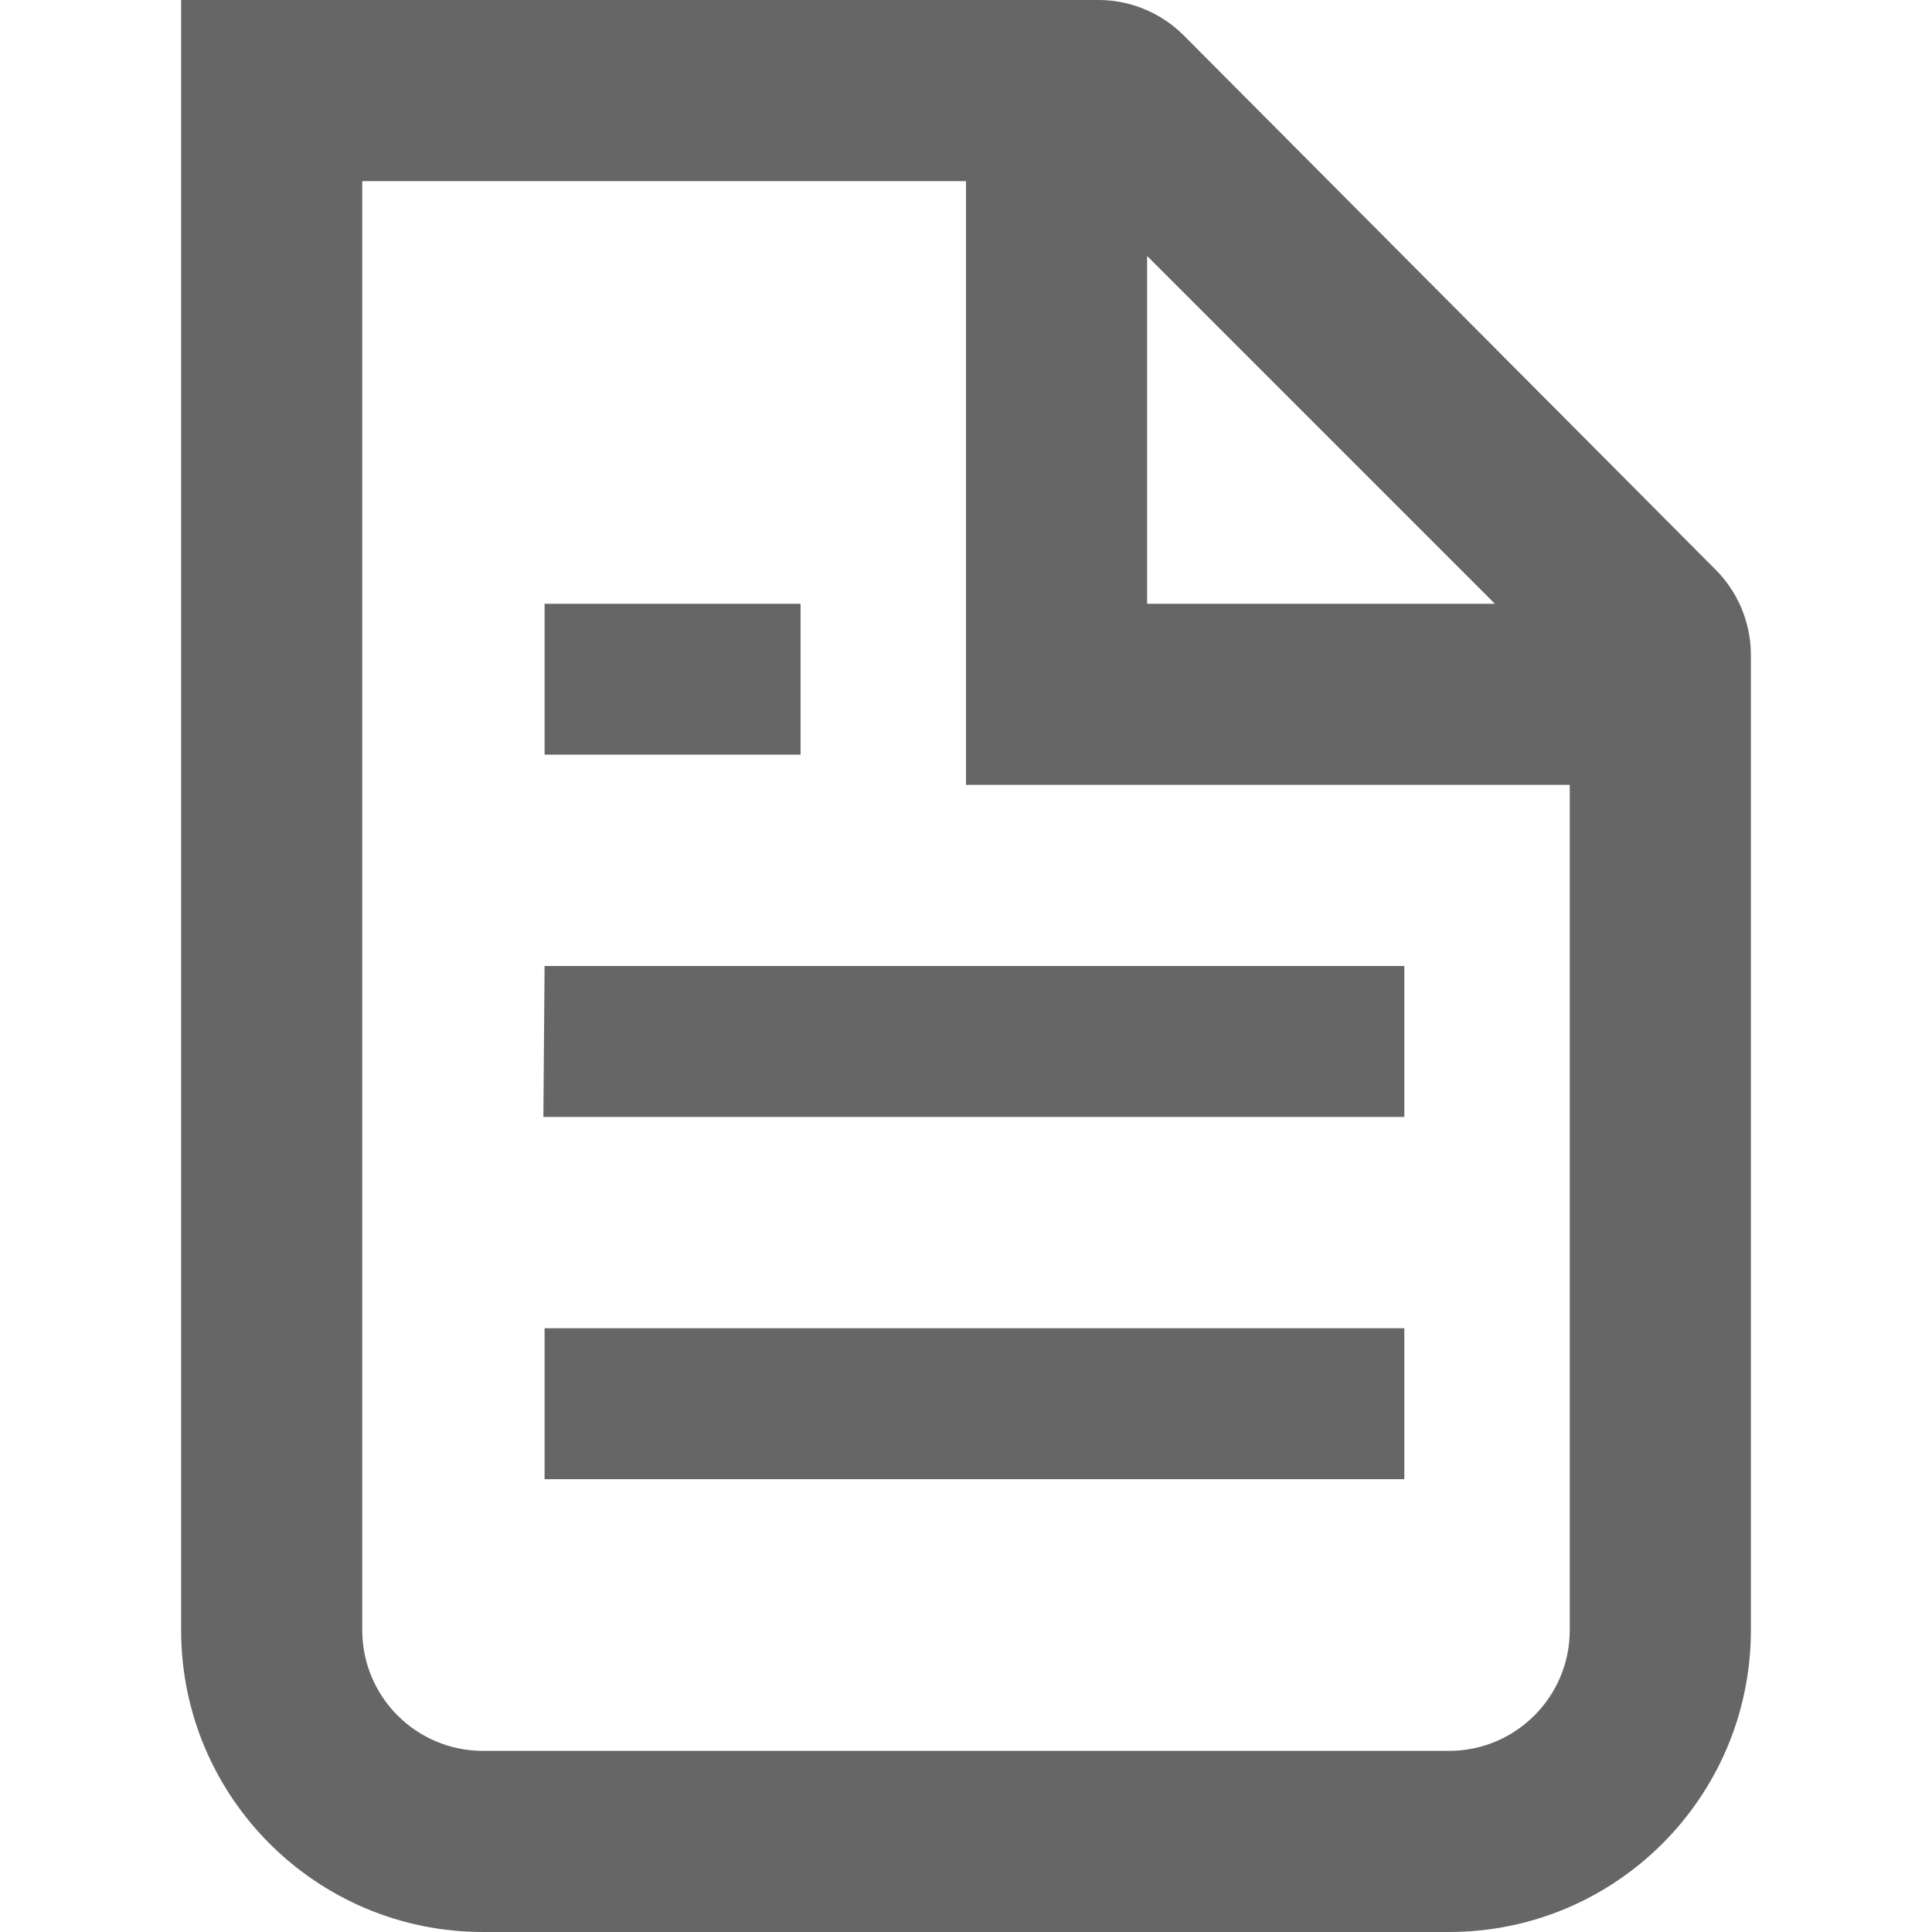
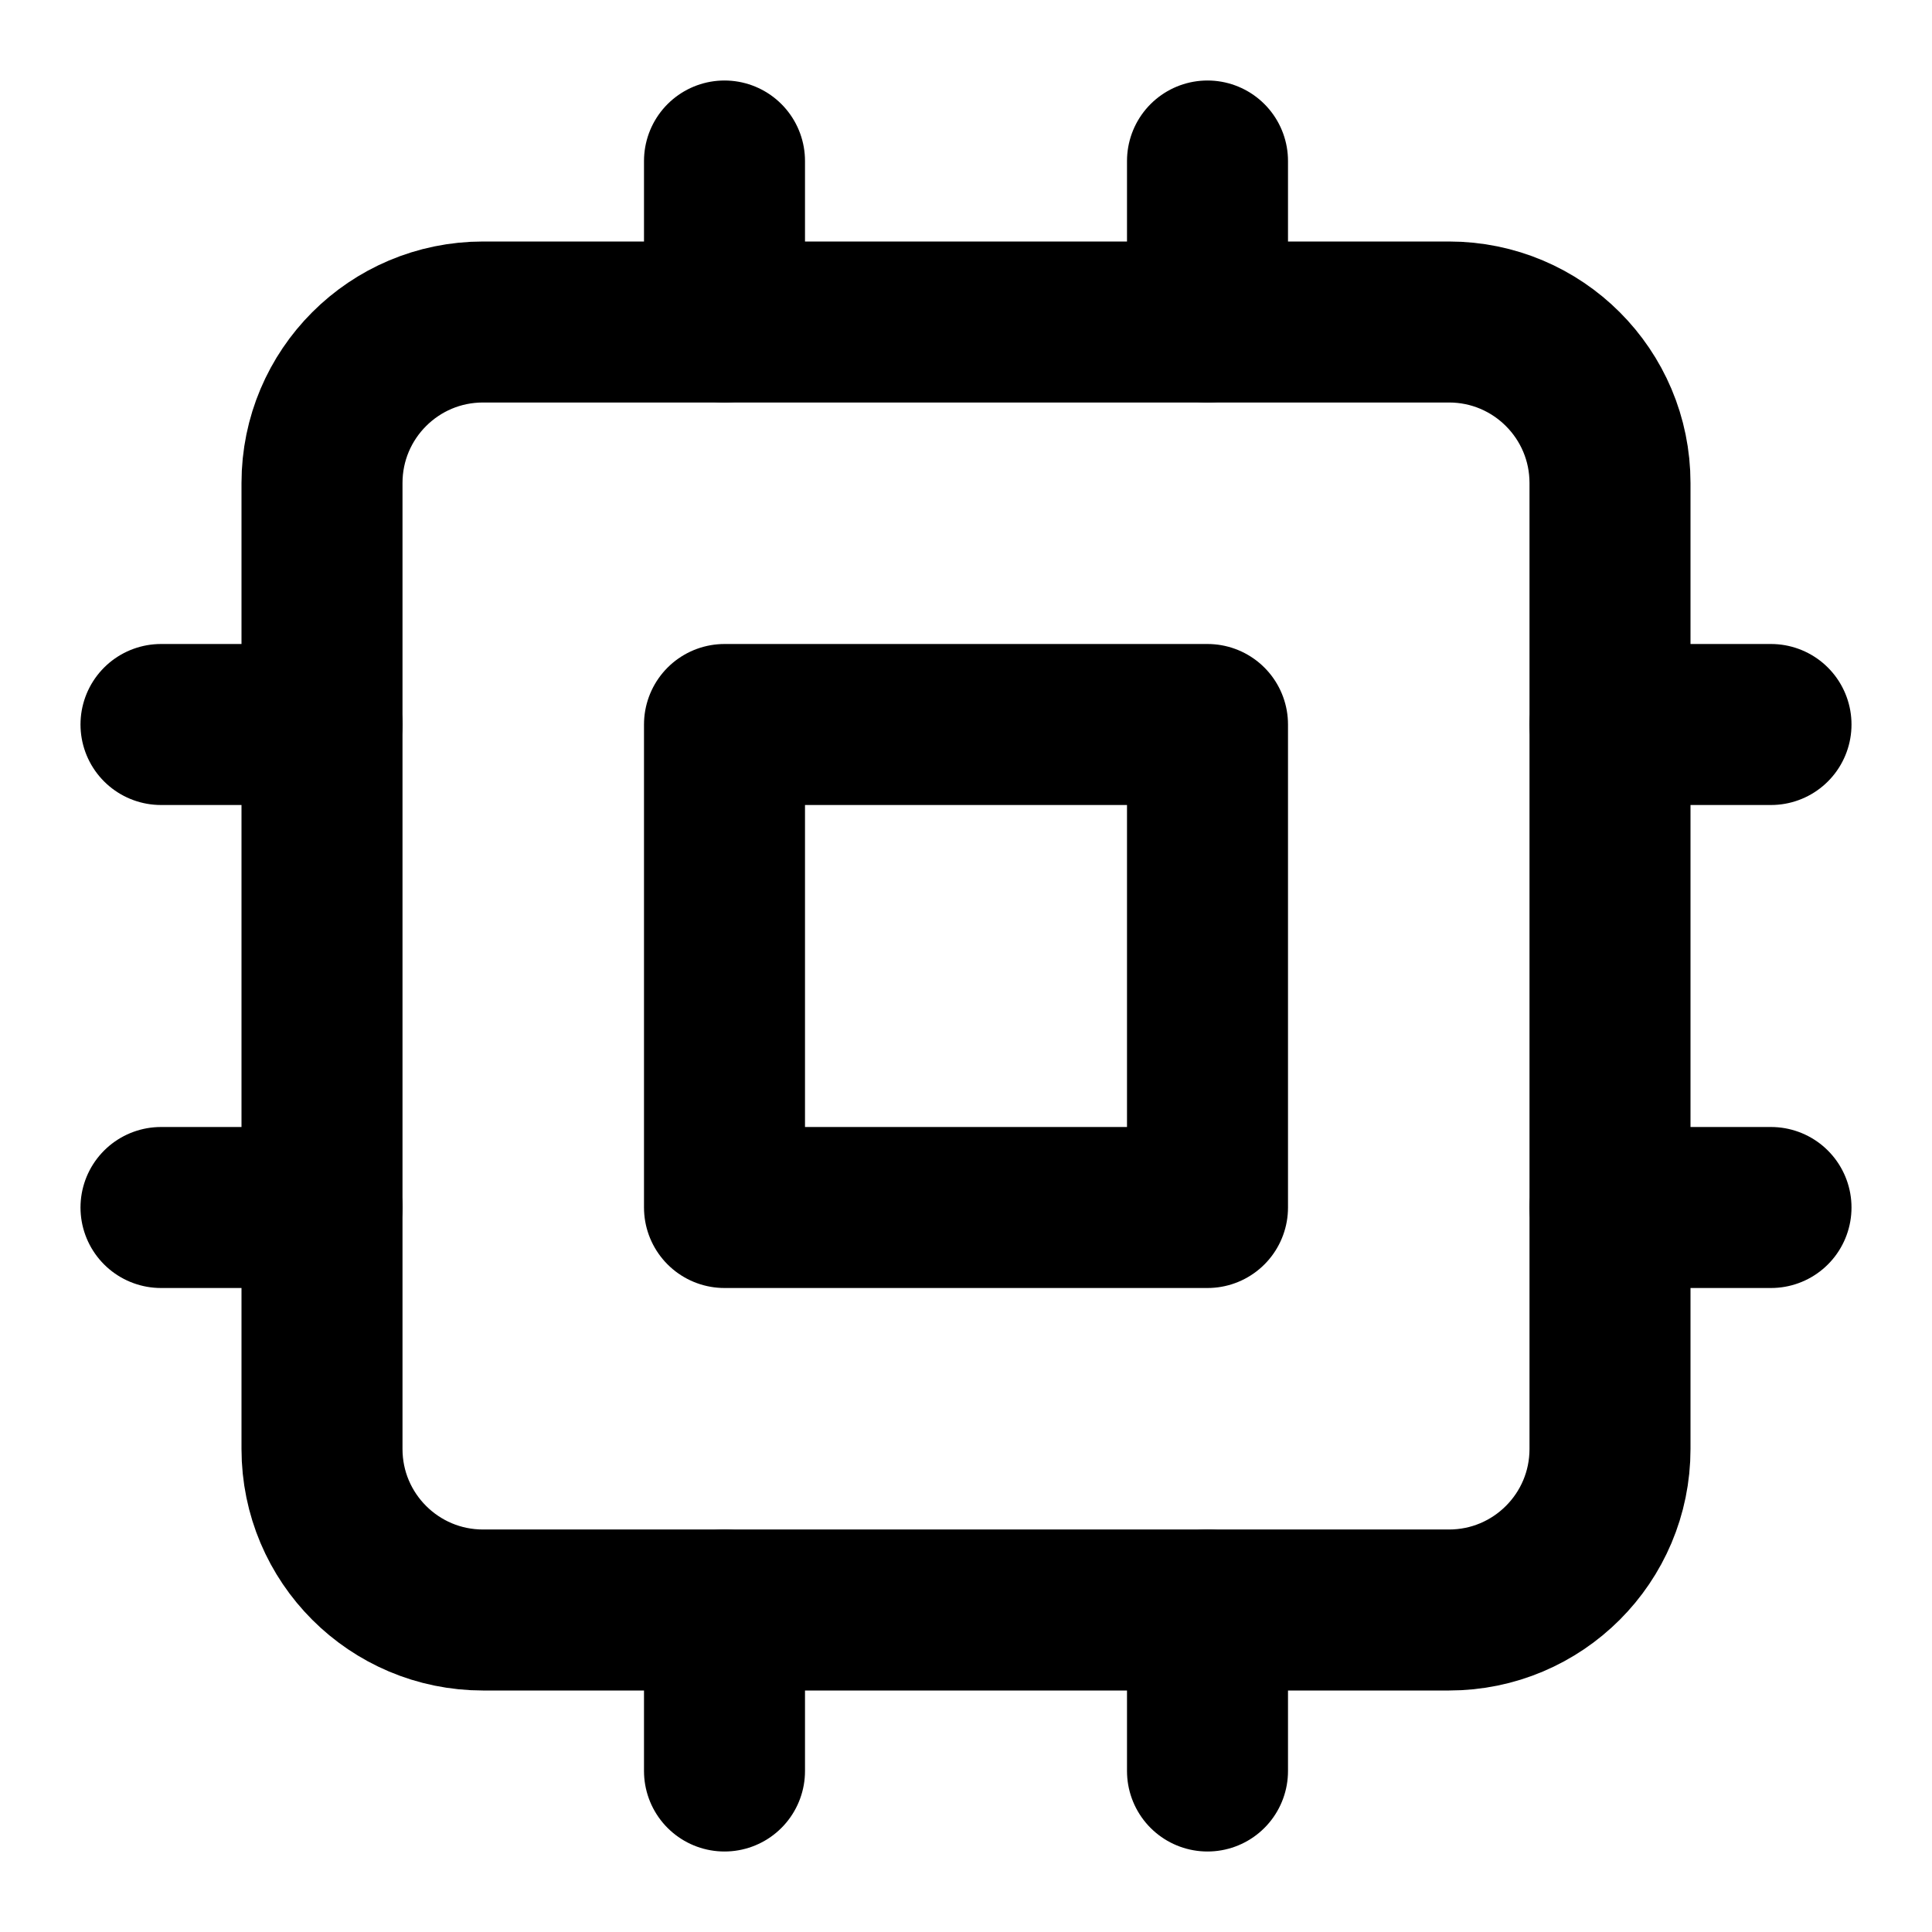
- <svg xmlns="http://www.w3.org/2000/svg" fill="none" viewBox="0 0 16 16">
-   <path d="M14.5 13.5V5.41a1 1 0 0 0-.3-.7L9.8.29A1 1 0 0 0 9.08 0H1.5v13.5A2.5 2.5 0 0 0 4 16h8a2.5 2.5 0 0 0 2.5-2.5m-1.5 0v-7H8v-5H3v12a1 1 0 0 0 1 1h8a1 1 0 0 0 1-1M9.5 5V2.12L12.38 5zM5.13 5h-.62v1.25h2.12V5zm-.62 3h7.12v1.25H4.5zm.62 3h-.62v1.25h7.12V11z" clip-rule="evenodd" fill="#666" fill-rule="evenodd" />
+ <svg xmlns="http://www.w3.org/2000/svg" width="24" height="24" viewBox="0 0 24 24" fill="none" stroke="currentColor" stroke-width="2" stroke-linecap="round" stroke-linejoin="round" class="lucide lucide-cpu">
+   <rect x="4" y="4" width="16" height="16" rx="2" />
+   <rect x="9" y="9" width="6" height="6" />
+   <path d="M15 2v2" />
+   <path d="M15 20v2" />
+   <path d="M2 15h2" />
+   <path d="M2 9h2" />
+   <path d="M20 15h2" />
+   <path d="M20 9h2" />
+   <path d="M9 2v2" />
+   <path d="M9 20v2" />
</svg>
